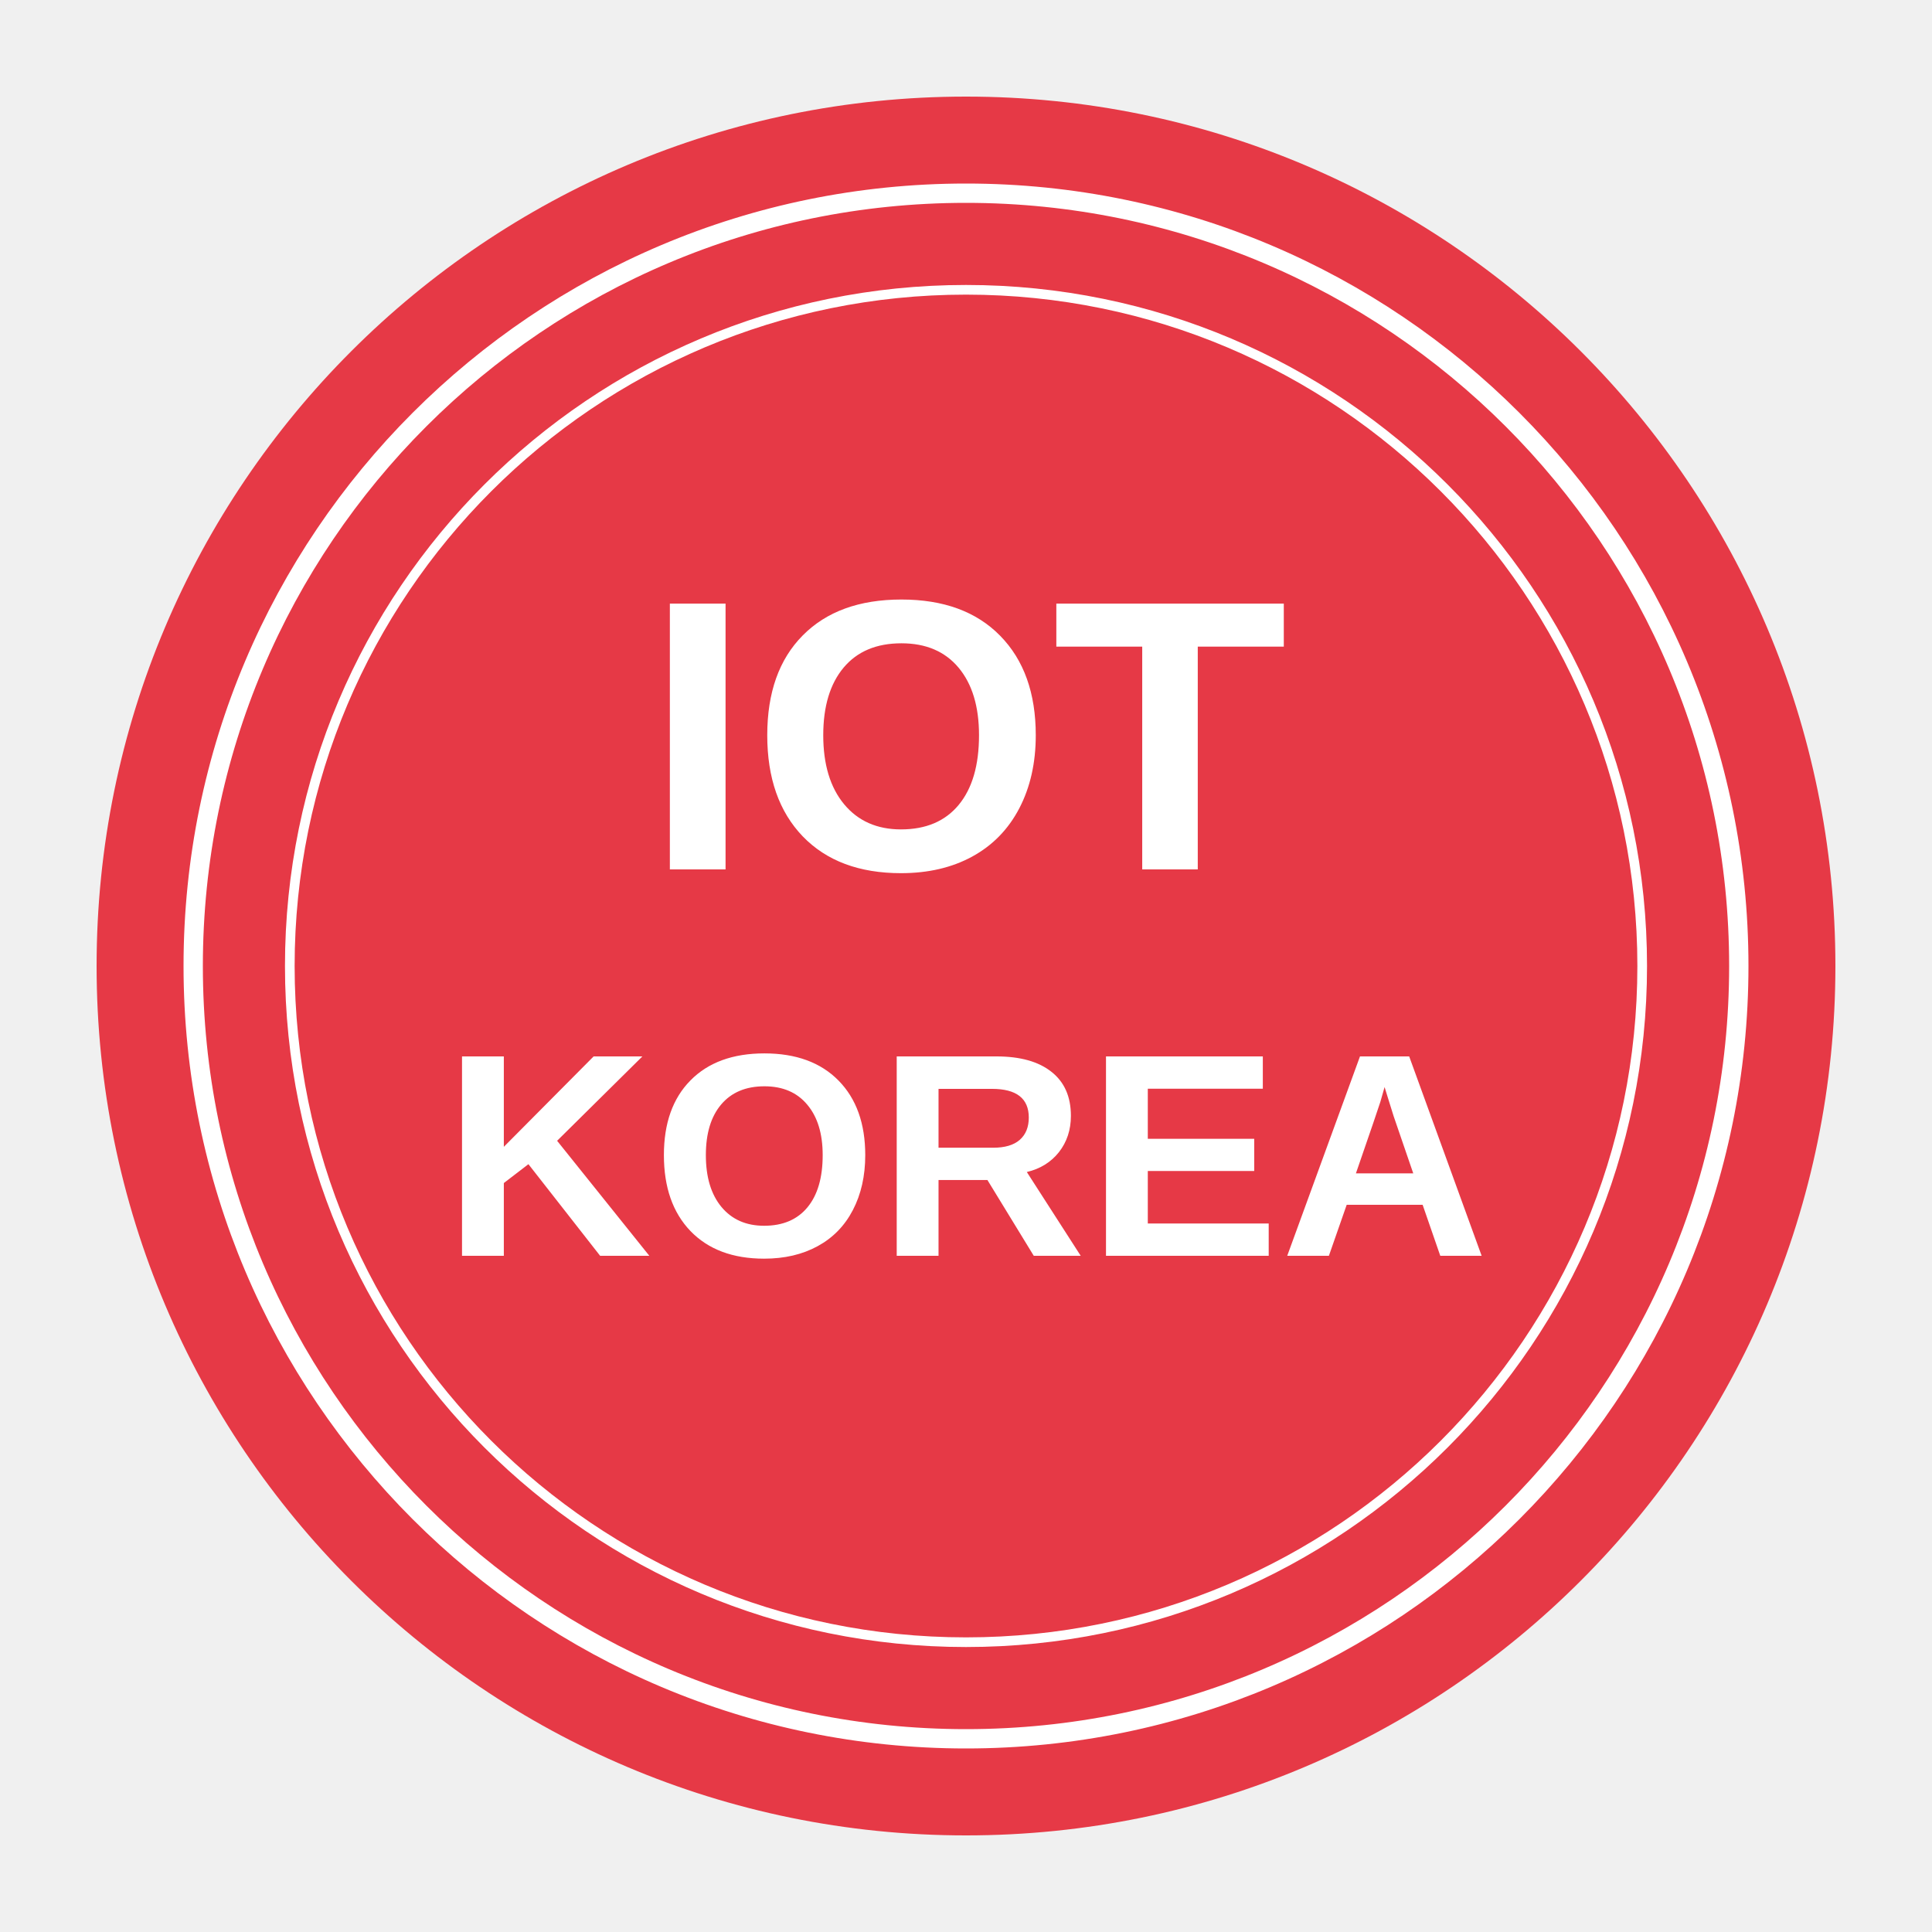
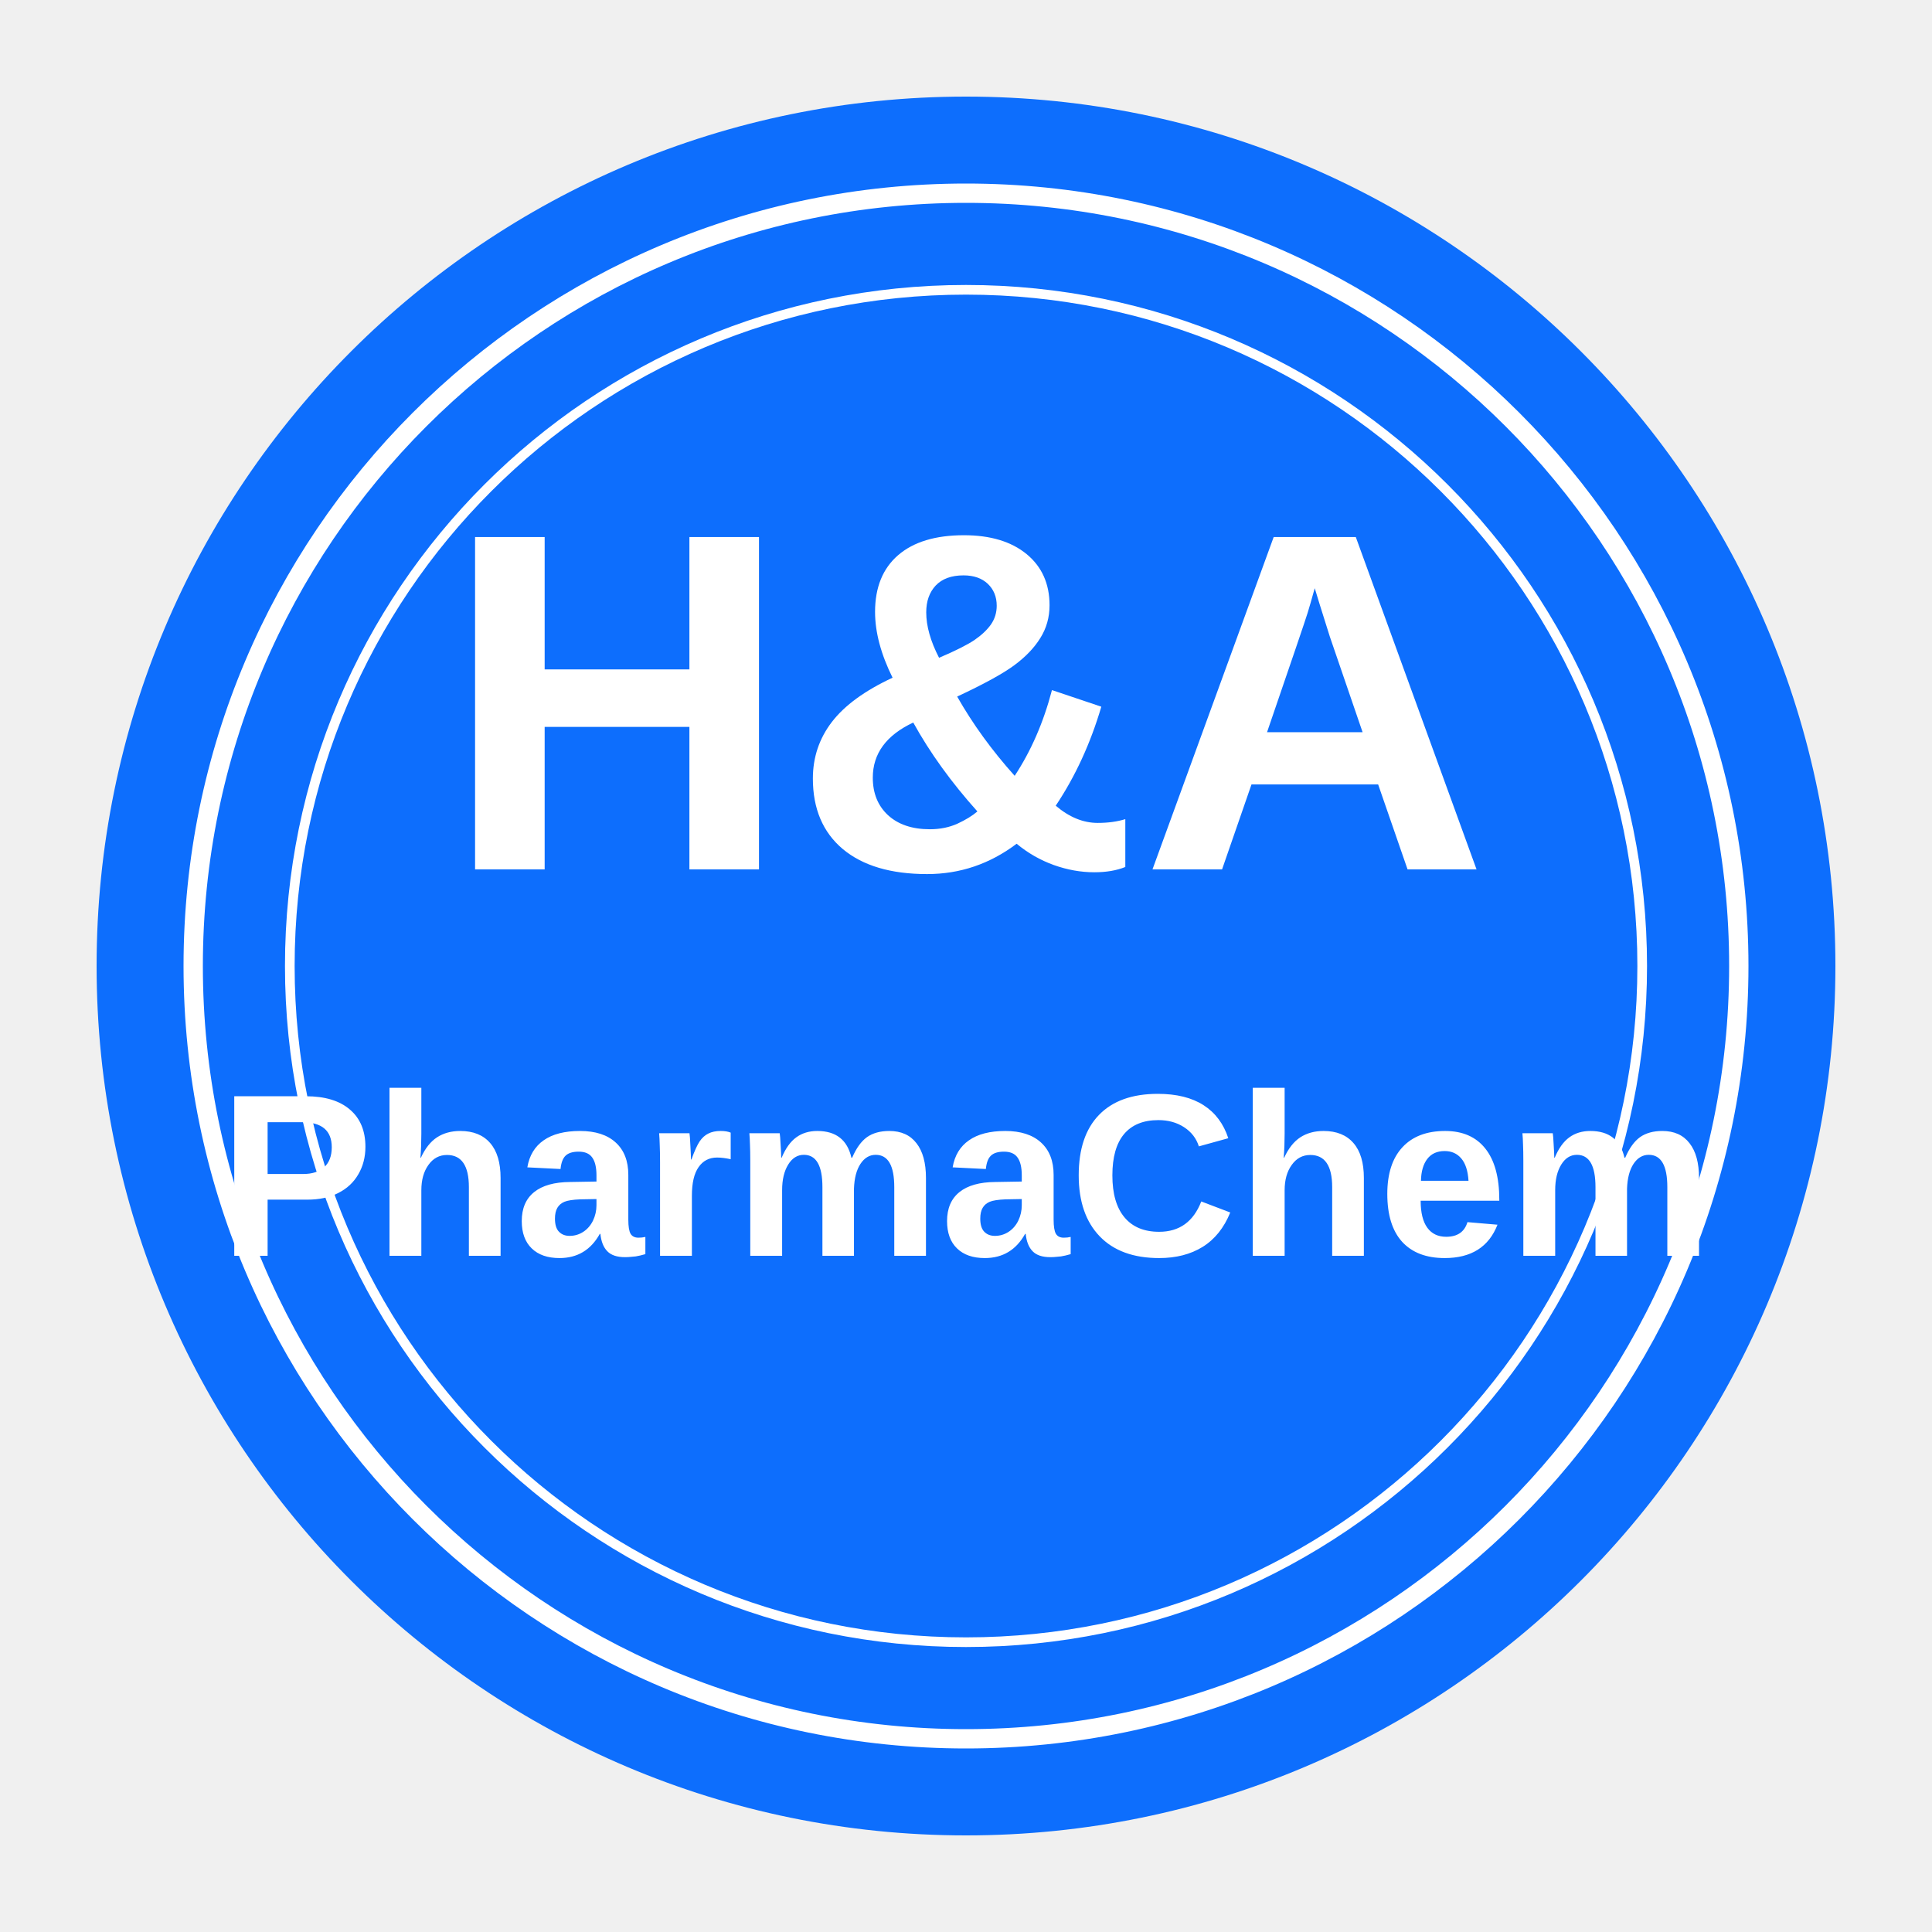
<svg xmlns="http://www.w3.org/2000/svg" width="200" height="200" viewBox="0 0 200 200">
-   <circle cx="100" cy="100" r="90" fill="#e63946" />
-   <text x="100" y="90" font-family="Arial" font-size="40" font-weight="bold" fill="white" text-anchor="middle">IOT</text>
-   <text x="100" y="130" font-family="Arial" font-size="30" font-weight="bold" fill="white" text-anchor="middle">KOREA</text>
+   <circle cx="100" cy="100" r="90" fill="#0d6efd" />
+   <text x="100" y="90" font-family="Arial" font-size="50" font-weight="bold" fill="white" text-anchor="middle">H&amp;A</text>
+   <text x="100" y="130" font-family="Arial" font-size="24" font-weight="bold" fill="white" text-anchor="middle">PharmaChem</text>
  <circle cx="100" cy="100" r="80" fill="none" stroke="white" stroke-width="2" />
  <circle cx="100" cy="100" r="70" fill="none" stroke="white" stroke-width="1" />
</svg>
